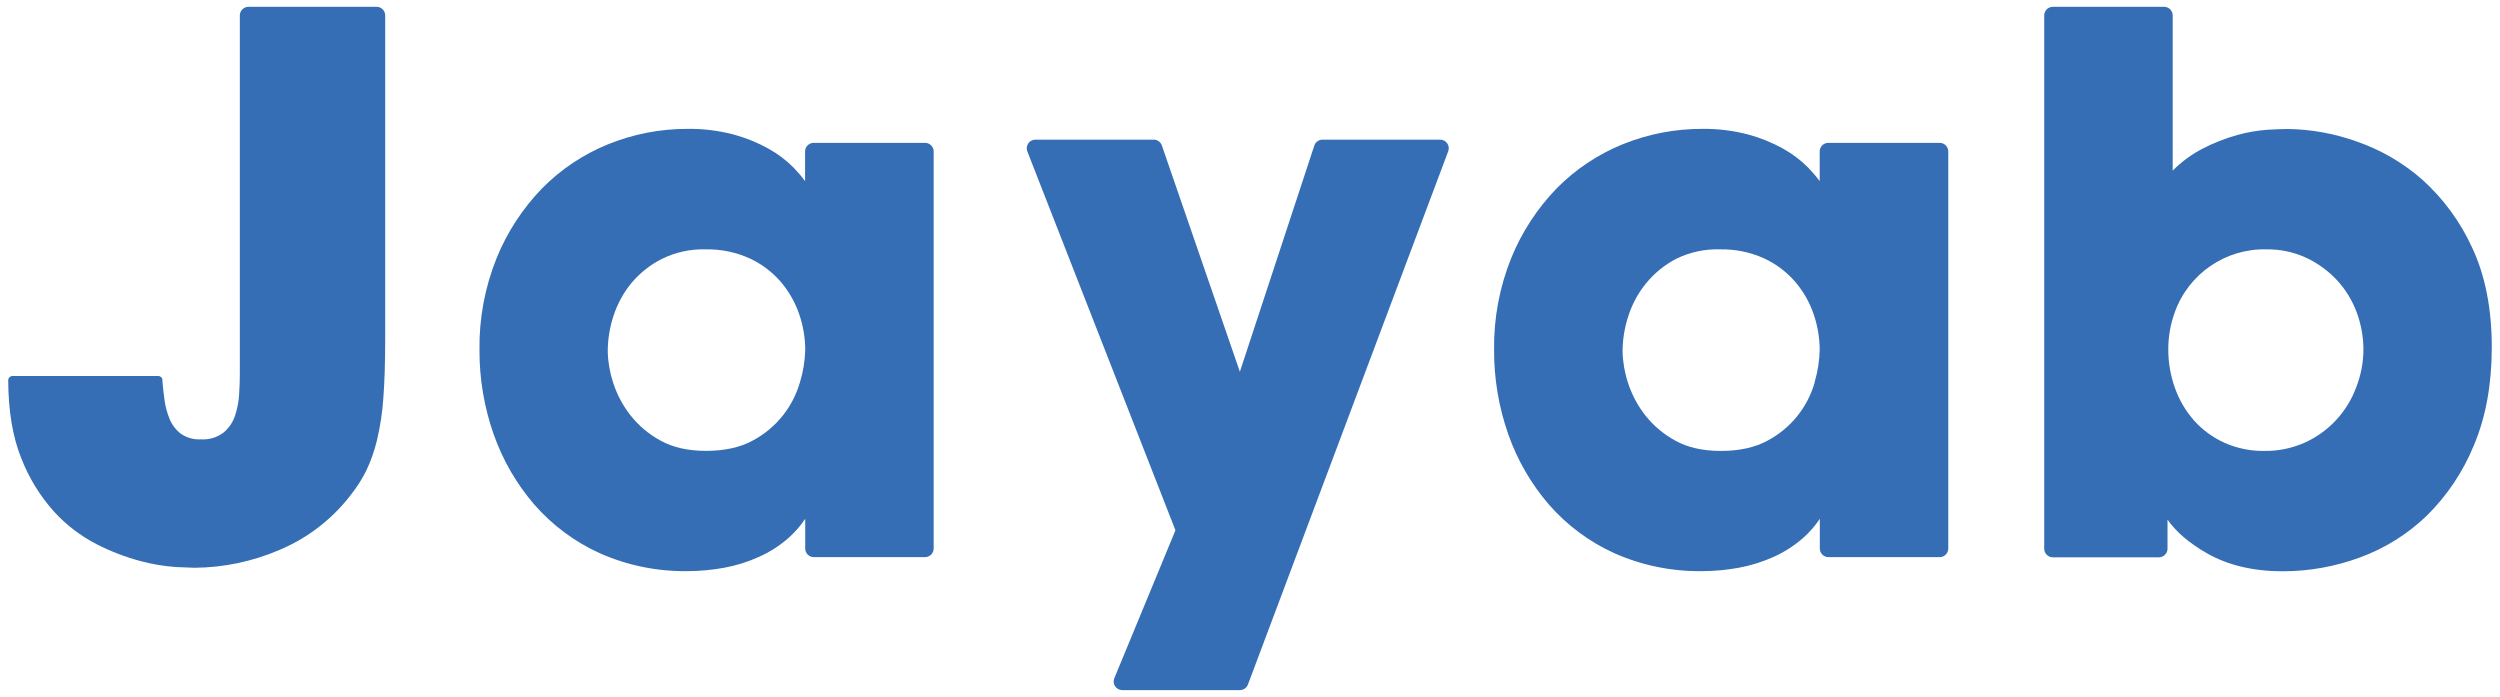
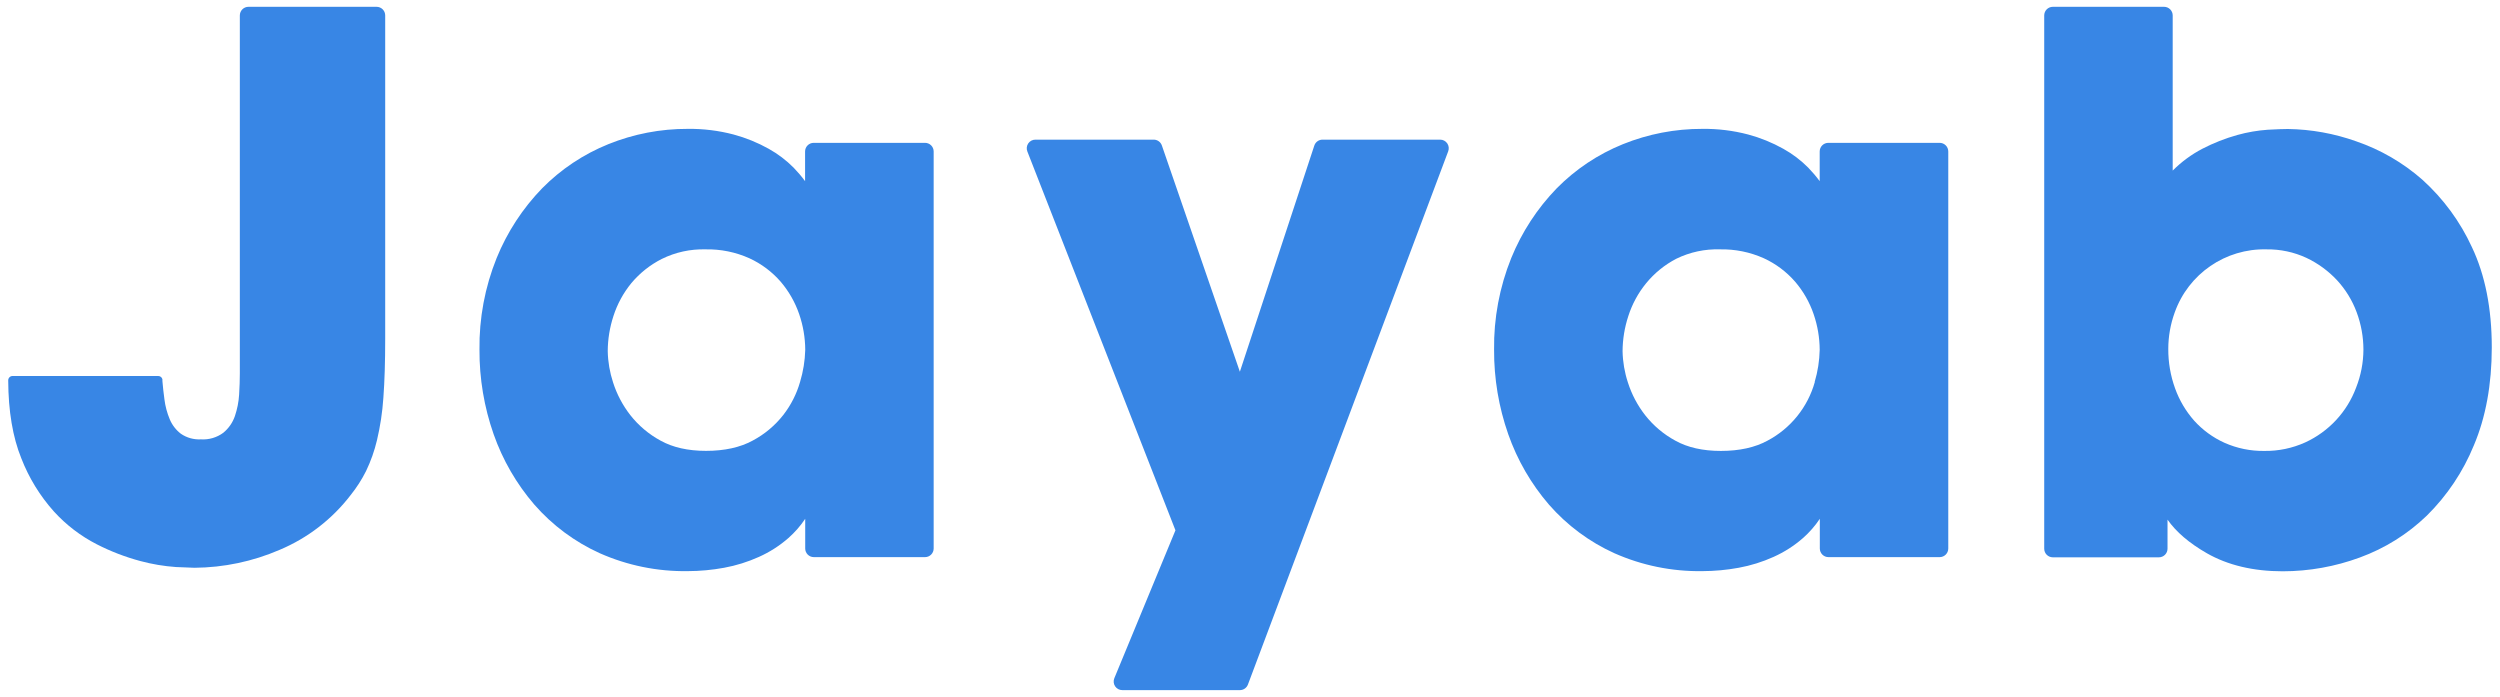
<svg xmlns="http://www.w3.org/2000/svg" viewBox="149 431 782 218">
  <defs>
-     <style>.cls-1{fill:#356eb4;}</style>
+     <style>.cls-1{fill:#3886e5;}</style>
  </defs>
  <path class="cls-1" d="M266.79,433.13a2.69,2.69,0,0,1,2.7,2.69V536.94c0,7.18-.19,13.39-.57,18.48a81.14,81.14,0,0,1-2,13.27,47.65,47.65,0,0,1-3.41,9.64,42.15,42.15,0,0,1-4.82,7.52A54.68,54.68,0,0,1,236.45,603a68.47,68.47,0,0,1-26.61,5.6c-.75,0-2.59-.08-5.8-.23a58.72,58.72,0,0,1-11.12-1.87,69.15,69.15,0,0,1-13.65-5.25A47.18,47.18,0,0,1,165.87,591a54.49,54.49,0,0,1-10.2-16.63c-2.68-6.59-4.06-14.79-4.1-24.37v-.07a1.36,1.36,0,0,1,1.35-1.32H198.5a1.35,1.35,0,0,1,1.3,1c0,.18,0,.37,0,.56.15,1.81.36,3.75.64,5.79a23.62,23.62,0,0,0,1.65,6.18,11.09,11.09,0,0,0,3.49,4.54,10.06,10.06,0,0,0,6.28,1.75,10.59,10.59,0,0,0,7-2.07,11.61,11.61,0,0,0,3.61-5.19,25.91,25.91,0,0,0,1.33-6.75c.15-2.46.22-4.68.22-6.61V435.83a2.7,2.7,0,0,1,2.7-2.7Z" />
  <path class="cls-1" d="M438.31,475.68H403.53a2.7,2.7,0,0,0-2.7,2.7v9.29a41.23,41.23,0,0,0-3.57-4.21,35.13,35.13,0,0,0-7.81-5.92,48,48,0,0,0-11-4.47,53.68,53.68,0,0,0-14.3-1.76,65.77,65.77,0,0,0-24.87,4.79,61.39,61.39,0,0,0-20.69,13.79,68.35,68.35,0,0,0-14.24,21.82,74.06,74.06,0,0,0-5.37,28.68,78.68,78.68,0,0,0,4.43,26.44,68.47,68.47,0,0,0,12.72,22,60.13,60.13,0,0,0,20.46,15.21,65.4,65.4,0,0,0,27.56,5.61,63.64,63.64,0,0,0,11.34-1.05,47,47,0,0,0,10.92-3.41,36.73,36.73,0,0,0,9.22-5.91,30.83,30.83,0,0,0,5.24-6v9.29a2.7,2.7,0,0,0,2.7,2.7h34.78a2.7,2.7,0,0,0,2.7-2.7V478.38A2.7,2.7,0,0,0,438.31,475.68Zm-39.05,74.79A30.51,30.51,0,0,1,394,560.82a30.06,30.06,0,0,1-9.57,8c-3.9,2.13-8.8,3.21-14.59,3.21-5.63,0-10.42-1.08-14.23-3.21a30.52,30.52,0,0,1-9.47-8,32.85,32.85,0,0,1-5.36-10.16,33.45,33.45,0,0,1-1.68-9.82,35.89,35.89,0,0,1,1.79-11,31.52,31.52,0,0,1,5.58-10.26A30.19,30.19,0,0,1,356,512a29.1,29.1,0,0,1,13.68-3,31.92,31.92,0,0,1,13.72,2.78,29.1,29.1,0,0,1,9.79,7.33,31.22,31.22,0,0,1,5.79,10.14,34.83,34.83,0,0,1,1.9,11.18A38.16,38.16,0,0,1,399.26,550.47Z" />
  <path class="cls-1" d="M599.49,474.68h-36.8a2.7,2.7,0,0,0-2.57,1.85l-23.29,70.75-24.4-70.78a2.7,2.7,0,0,0-2.56-1.82h-37a2.7,2.7,0,0,0-2.52,3.68l46.33,118.52-19.12,46.27a2.69,2.69,0,0,0,2.49,3.72h36.78a2.69,2.69,0,0,0,2.52-1.74L602,478.32A2.69,2.69,0,0,0,599.49,474.68Z" />
  <path class="cls-1" d="M755.68,475.68H720.9a2.7,2.7,0,0,0-2.7,2.7v9.29a41.23,41.23,0,0,0-3.57-4.21,34.9,34.9,0,0,0-7.81-5.92,48,48,0,0,0-11-4.47,53.68,53.68,0,0,0-14.3-1.76,65.77,65.77,0,0,0-24.87,4.79,61.39,61.39,0,0,0-20.69,13.79,68.35,68.35,0,0,0-14.24,21.82,74.06,74.06,0,0,0-5.37,28.68,78.68,78.68,0,0,0,4.43,26.44,68.47,68.47,0,0,0,12.72,22,60.13,60.13,0,0,0,20.46,15.21,65.4,65.4,0,0,0,27.56,5.61,63.64,63.64,0,0,0,11.34-1.05,47.1,47.1,0,0,0,10.93-3.41,36.85,36.85,0,0,0,9.21-5.91,30.83,30.83,0,0,0,5.24-6v9.29a2.7,2.7,0,0,0,2.7,2.7h34.79a2.7,2.7,0,0,0,2.69-2.7V478.39A2.7,2.7,0,0,0,755.68,475.68Zm-39,74.79a29.88,29.88,0,0,1-14.81,18.37c-3.9,2.13-8.8,3.21-14.59,3.21-5.63,0-10.42-1.08-14.23-3.21a30.52,30.52,0,0,1-9.47-8,32.85,32.85,0,0,1-5.36-10.16,33.45,33.45,0,0,1-1.68-9.82,35.91,35.91,0,0,1,1.8-11,31.31,31.31,0,0,1,5.57-10.26,30.12,30.12,0,0,1,9.47-7.68A29,29,0,0,1,687,509a31.92,31.92,0,0,1,13.72,2.78,29.1,29.1,0,0,1,9.79,7.33,31,31,0,0,1,5.79,10.14,34.83,34.83,0,0,1,1.9,11.18A38.16,38.16,0,0,1,716.63,550.47Z" />
  <path class="cls-1" d="M922.23,508.34A64.91,64.91,0,0,0,906.7,487.2a61.47,61.47,0,0,0-20.7-12,66.51,66.51,0,0,0-21.36-3.85c-1.39,0-3.44.08-6.27.23a48.32,48.32,0,0,0-9.51,1.64,57.3,57.3,0,0,0-11,4.33,37.9,37.9,0,0,0-9.24,6.81V435.83a2.7,2.7,0,0,0-2.71-2.7H791.13a2.7,2.7,0,0,0-2.7,2.7v166.8a2.7,2.7,0,0,0,2.7,2.7h33.16a2.7,2.7,0,0,0,2.71-2.7v-9.09c2.68,3.84,6.81,7.37,12.3,10.51,6.56,3.75,14.55,5.65,23.73,5.65a69.86,69.86,0,0,0,24.14-4.32,59.56,59.56,0,0,0,20.94-13.09,65.92,65.92,0,0,0,14.72-22c3.71-8.74,5.6-19.05,5.6-30.63C928.43,527.5,926.34,517,922.23,508.34ZM886,552.22a30.61,30.61,0,0,1-15.93,17.17,30,30,0,0,1-12.8,2.66,29.61,29.61,0,0,1-12.46-2.55,28.7,28.7,0,0,1-9.45-6.89,31.08,31.08,0,0,1-6-10.14,35.67,35.67,0,0,1-2.12-12.31,33.39,33.39,0,0,1,2-11.39A29.69,29.69,0,0,1,858,509a28.69,28.69,0,0,1,12.45,2.66,31.58,31.58,0,0,1,9.58,7,30.27,30.27,0,0,1,6.13,10,33.64,33.64,0,0,1,2.12,11.72A32.75,32.75,0,0,1,886,552.22Z" />
</svg>
